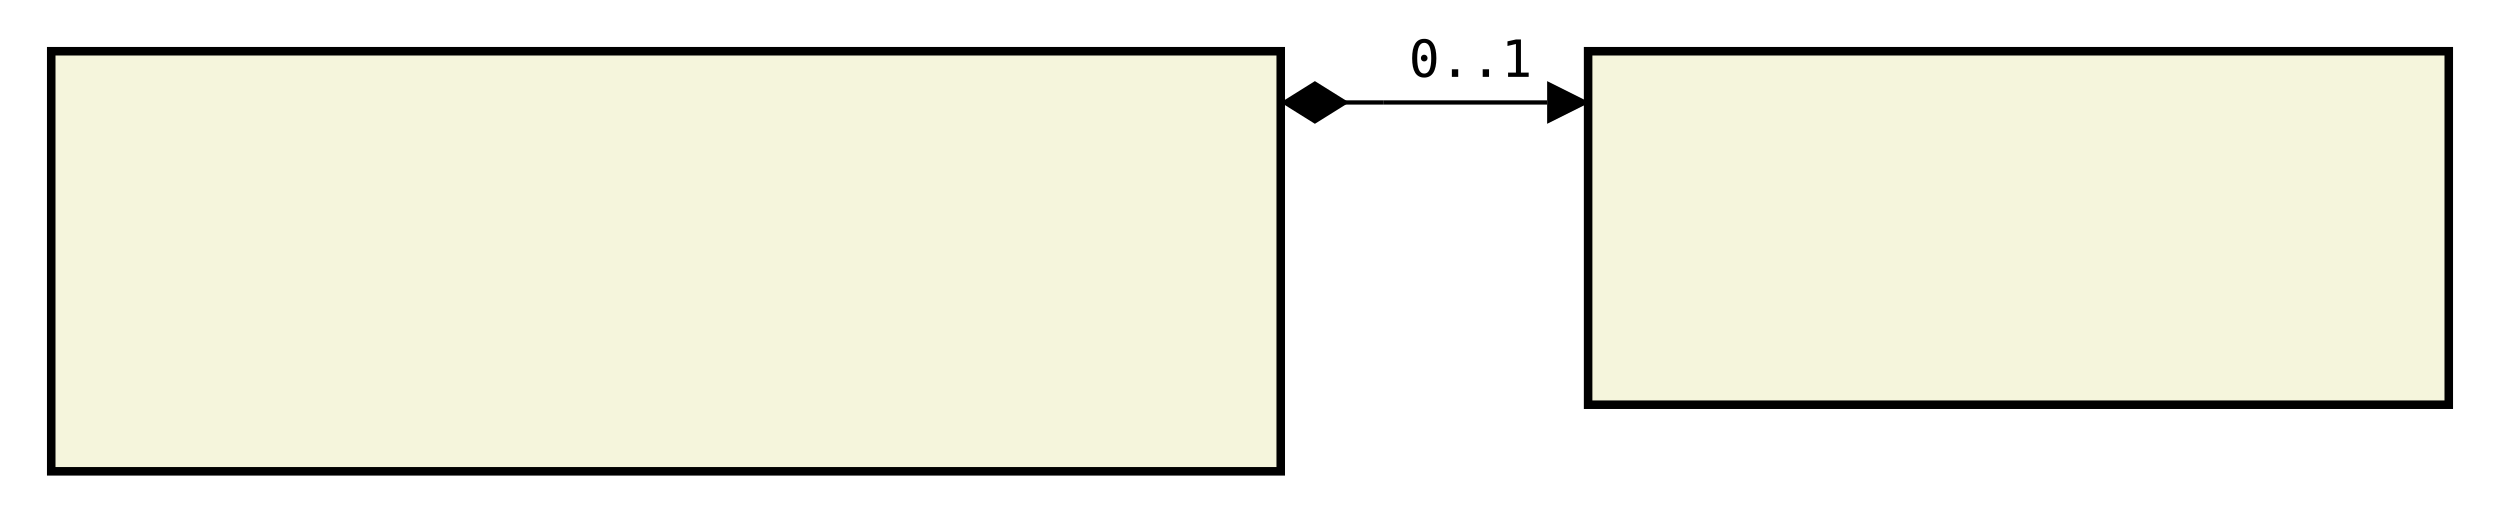
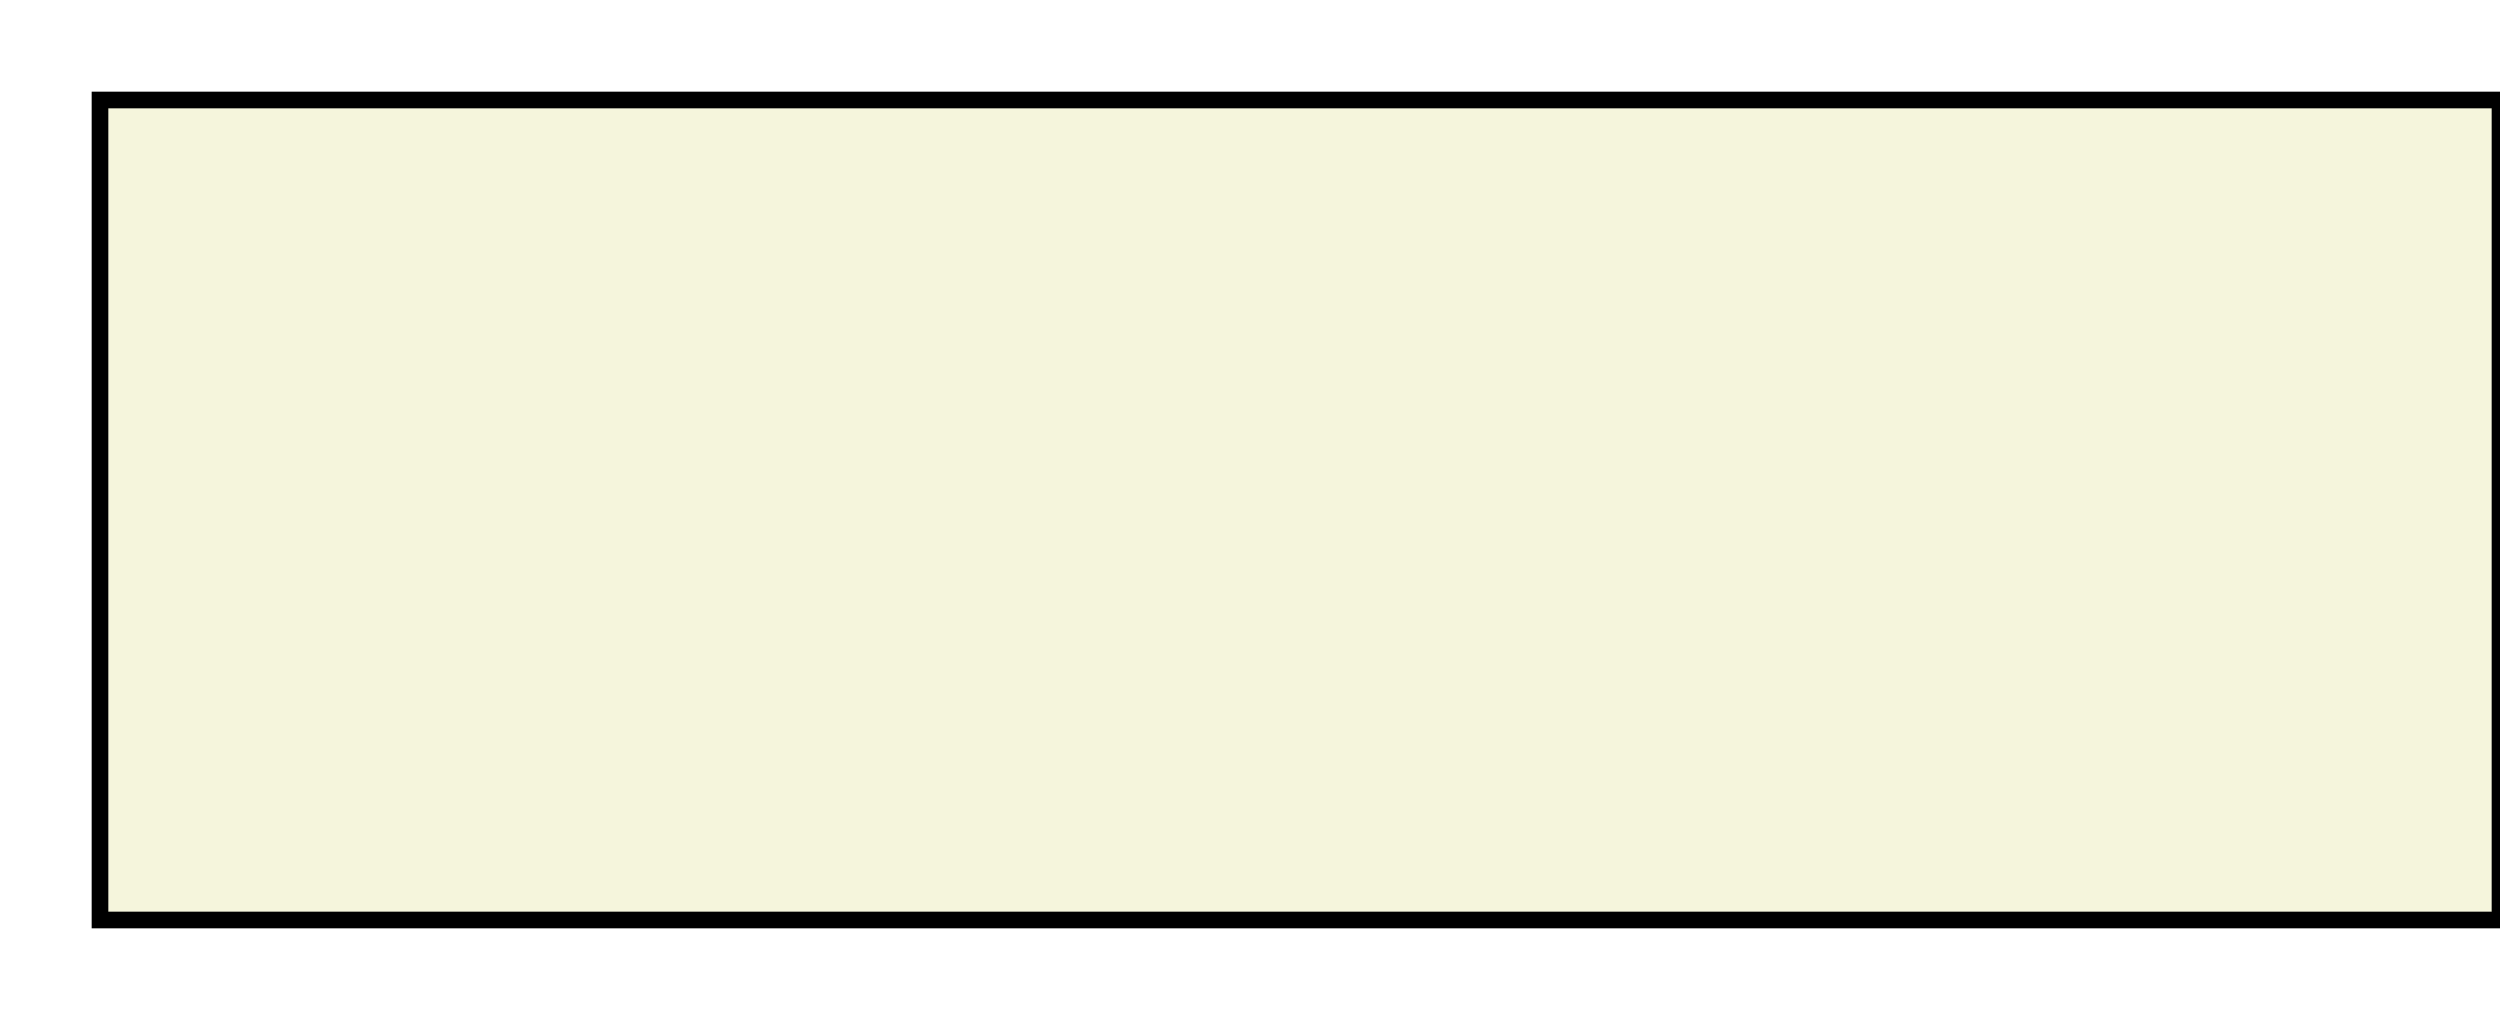
- <svg xmlns="http://www.w3.org/2000/svg" font-family="monospace" width="48.8em" height="10.2em" style="background-color:white">
+ <svg xmlns="http://www.w3.org/2000/svg" font-family="monospace" width="25em" height="10.2em" style="background-color:white">
  <defs>
    <marker id="Triangle" viewBox="0 0 10 10" refX="0" refY="5" markerUnits="strokeWidth" markerWidth="15" markerHeight="10" orient="auto">
      <path d="M 0 0 L 10 5 L 0 10 z" />
    </marker>
    <marker id="Diamond" viewBox="0 0 16 10" refX="0" refY="5" markerUnits="strokeWidth" markerWidth="20" markerHeight="10" orient="auto">
      <path d="M 0 5 L 8 10 L 16 5 L 8 0 z" />
    </marker>
  </defs>
  <rect x="1em" y="1em" width="24em" height="8.2em" fill="beige" stroke="black" stroke-width="2" />
  <text style="font-weight:bold" text-anchor="middle" x="13em" y="2.3em" fill="black">
</text>
  <text x="2em" y="4.3em" fill="darkslateblue">
</text>
  <text x="2em" y="5.6em" fill="darkslateblue">
</text>
  <text x="2em" y="6.9em" fill="darkslateblue">
</text>
  <text x="2em" y="8.2em" fill="darkslateblue">
</text>
-   <rect x="31em" y="1em" width="16.8em" height="6.9em" fill="beige" stroke="black" stroke-width="2" />
-   <text style="font-weight:bold" text-anchor="middle" x="39.4em" y="2.3em" fill="black">
- </text>
-   <text x="32em" y="4.3em" fill="darkslateblue">
- </text>
-   <text x="32em" y="5.6em" fill="darkslateblue">
- </text>
-   <text x="32em" y="6.9em" fill="darkslateblue">
- </text>
-   <line x1="25em" y1="2em" x2="27em" y2="2em" stroke="black" marker-start="url(#Diamond)" />
-   <line x1="27em" y1="2em" x2="27em" y2="2em" stroke="black" />
-   <line x1="27em" y1="2em" x2="30.2em" y2="2em" stroke="black" marker-end="url(#Triangle)" />
-   <text x="27.5em" y="1.5em">0..1</text>
</svg>
